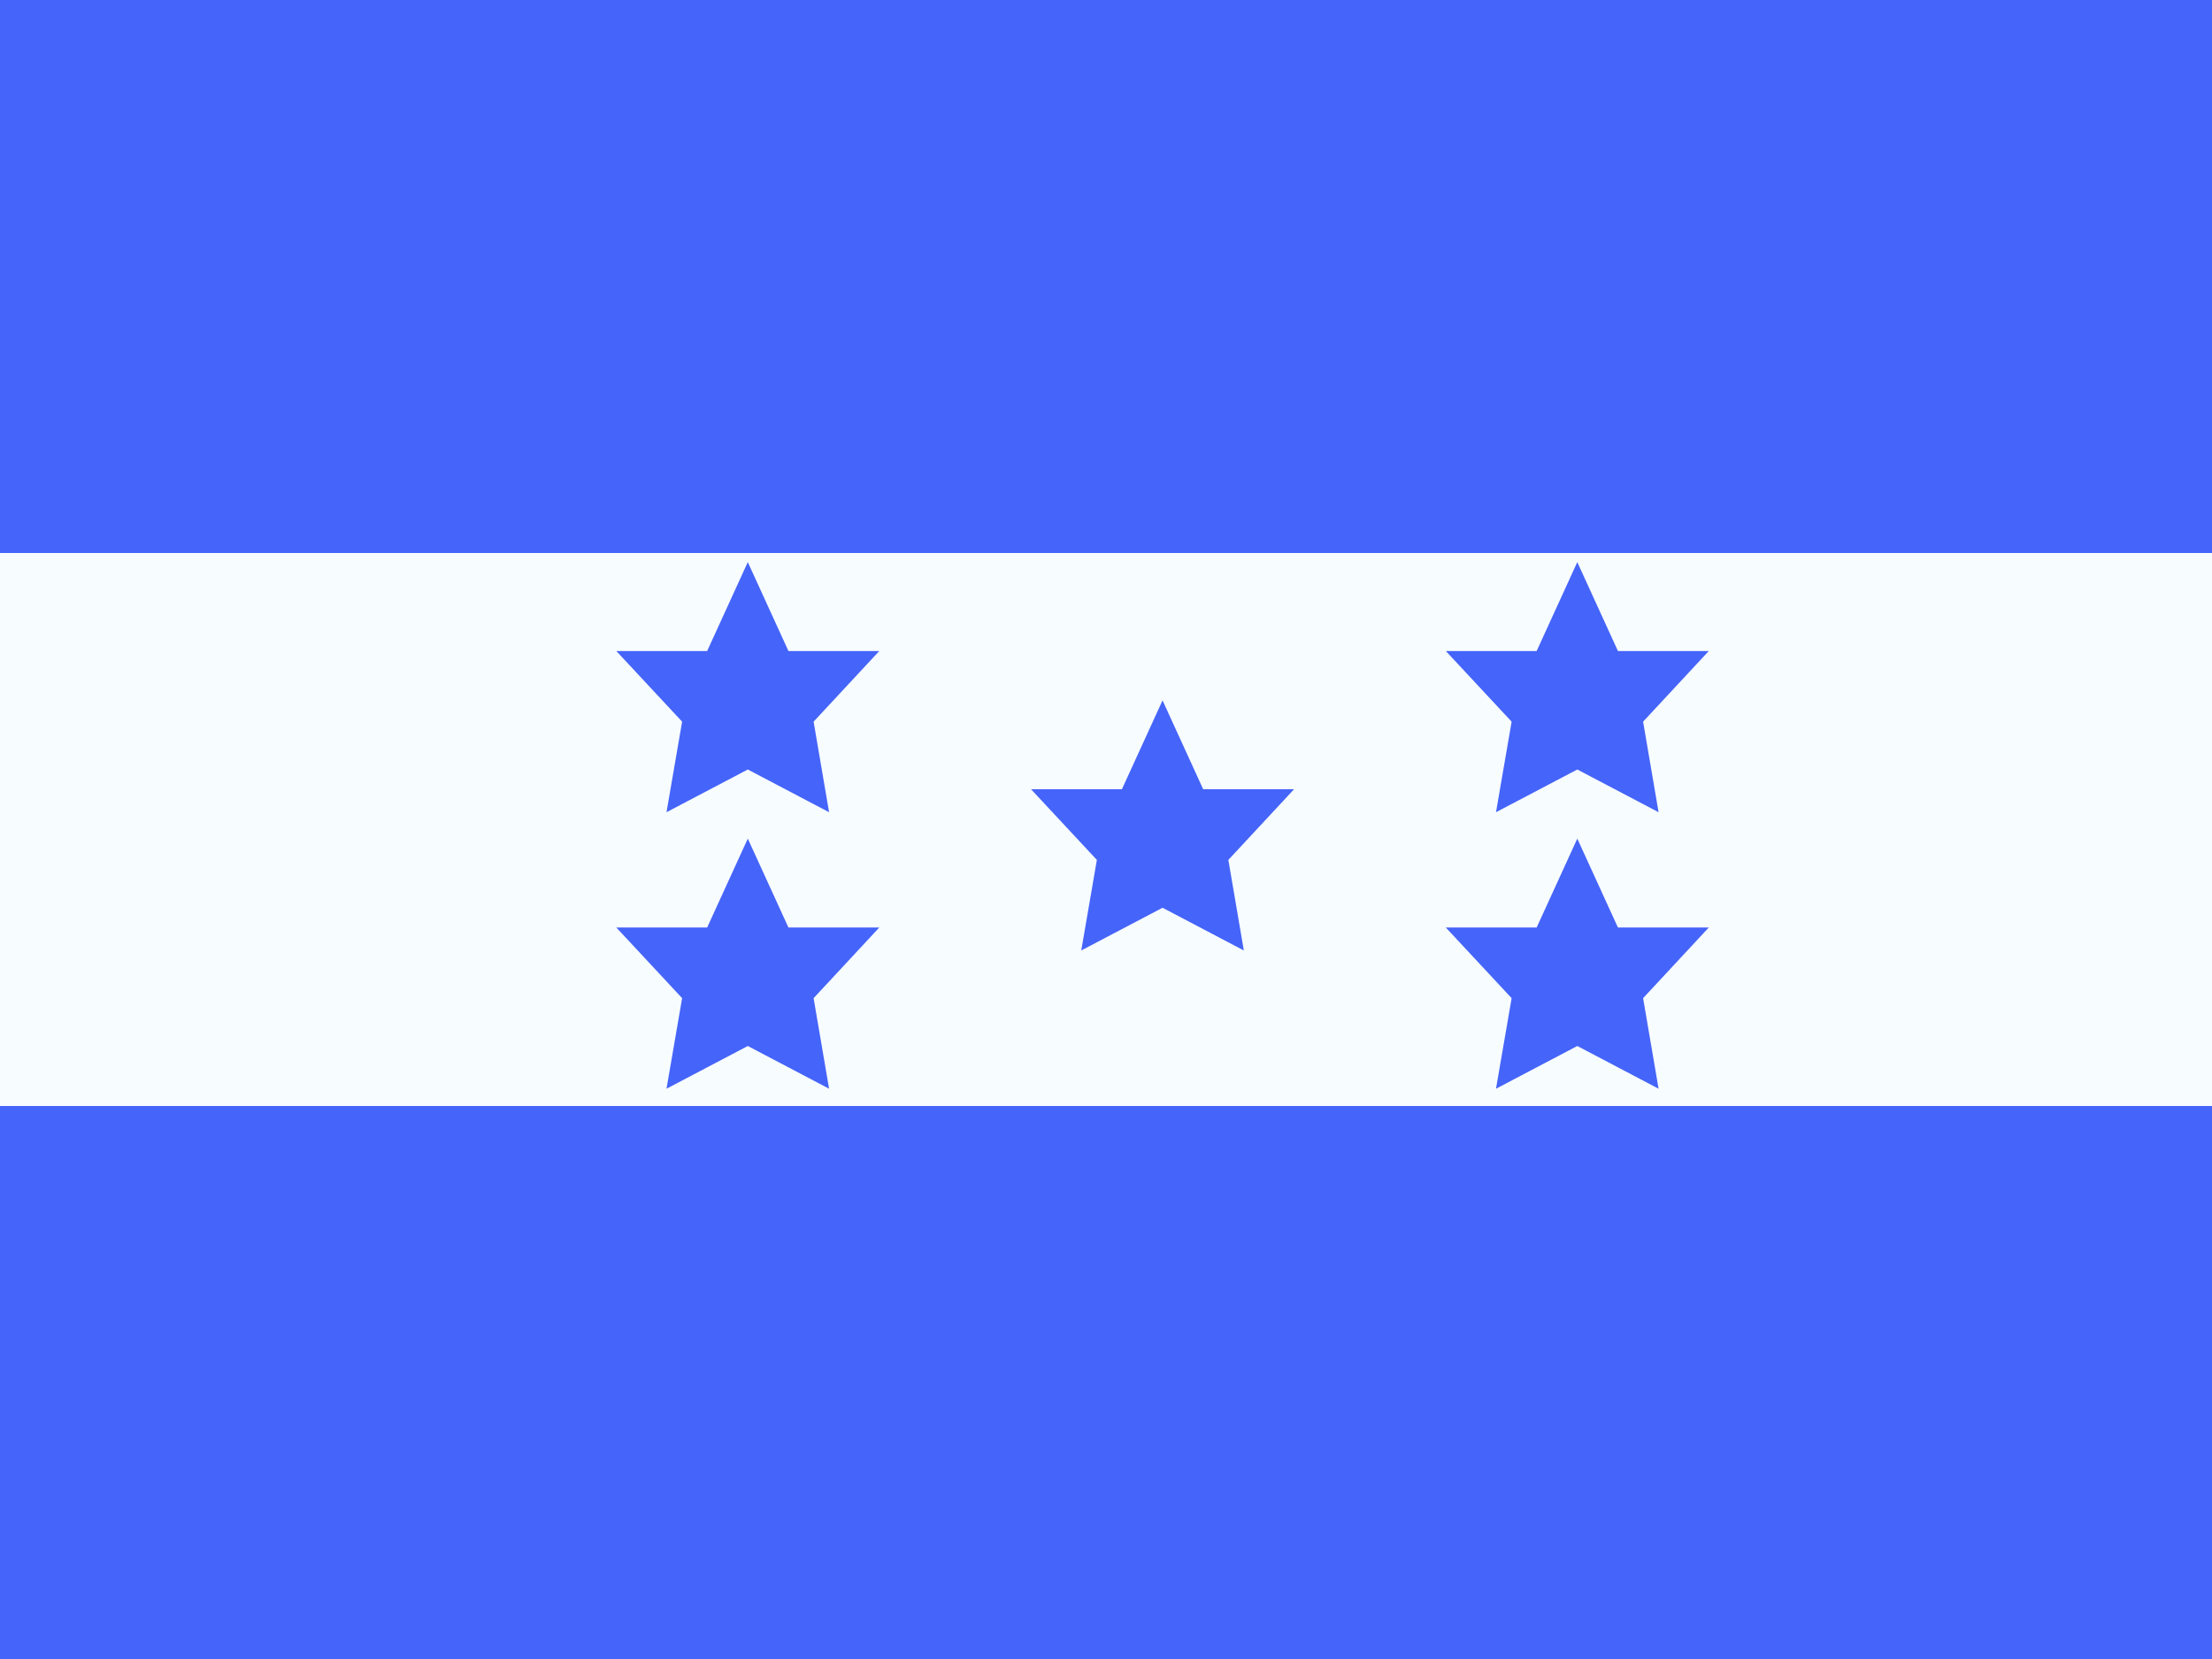
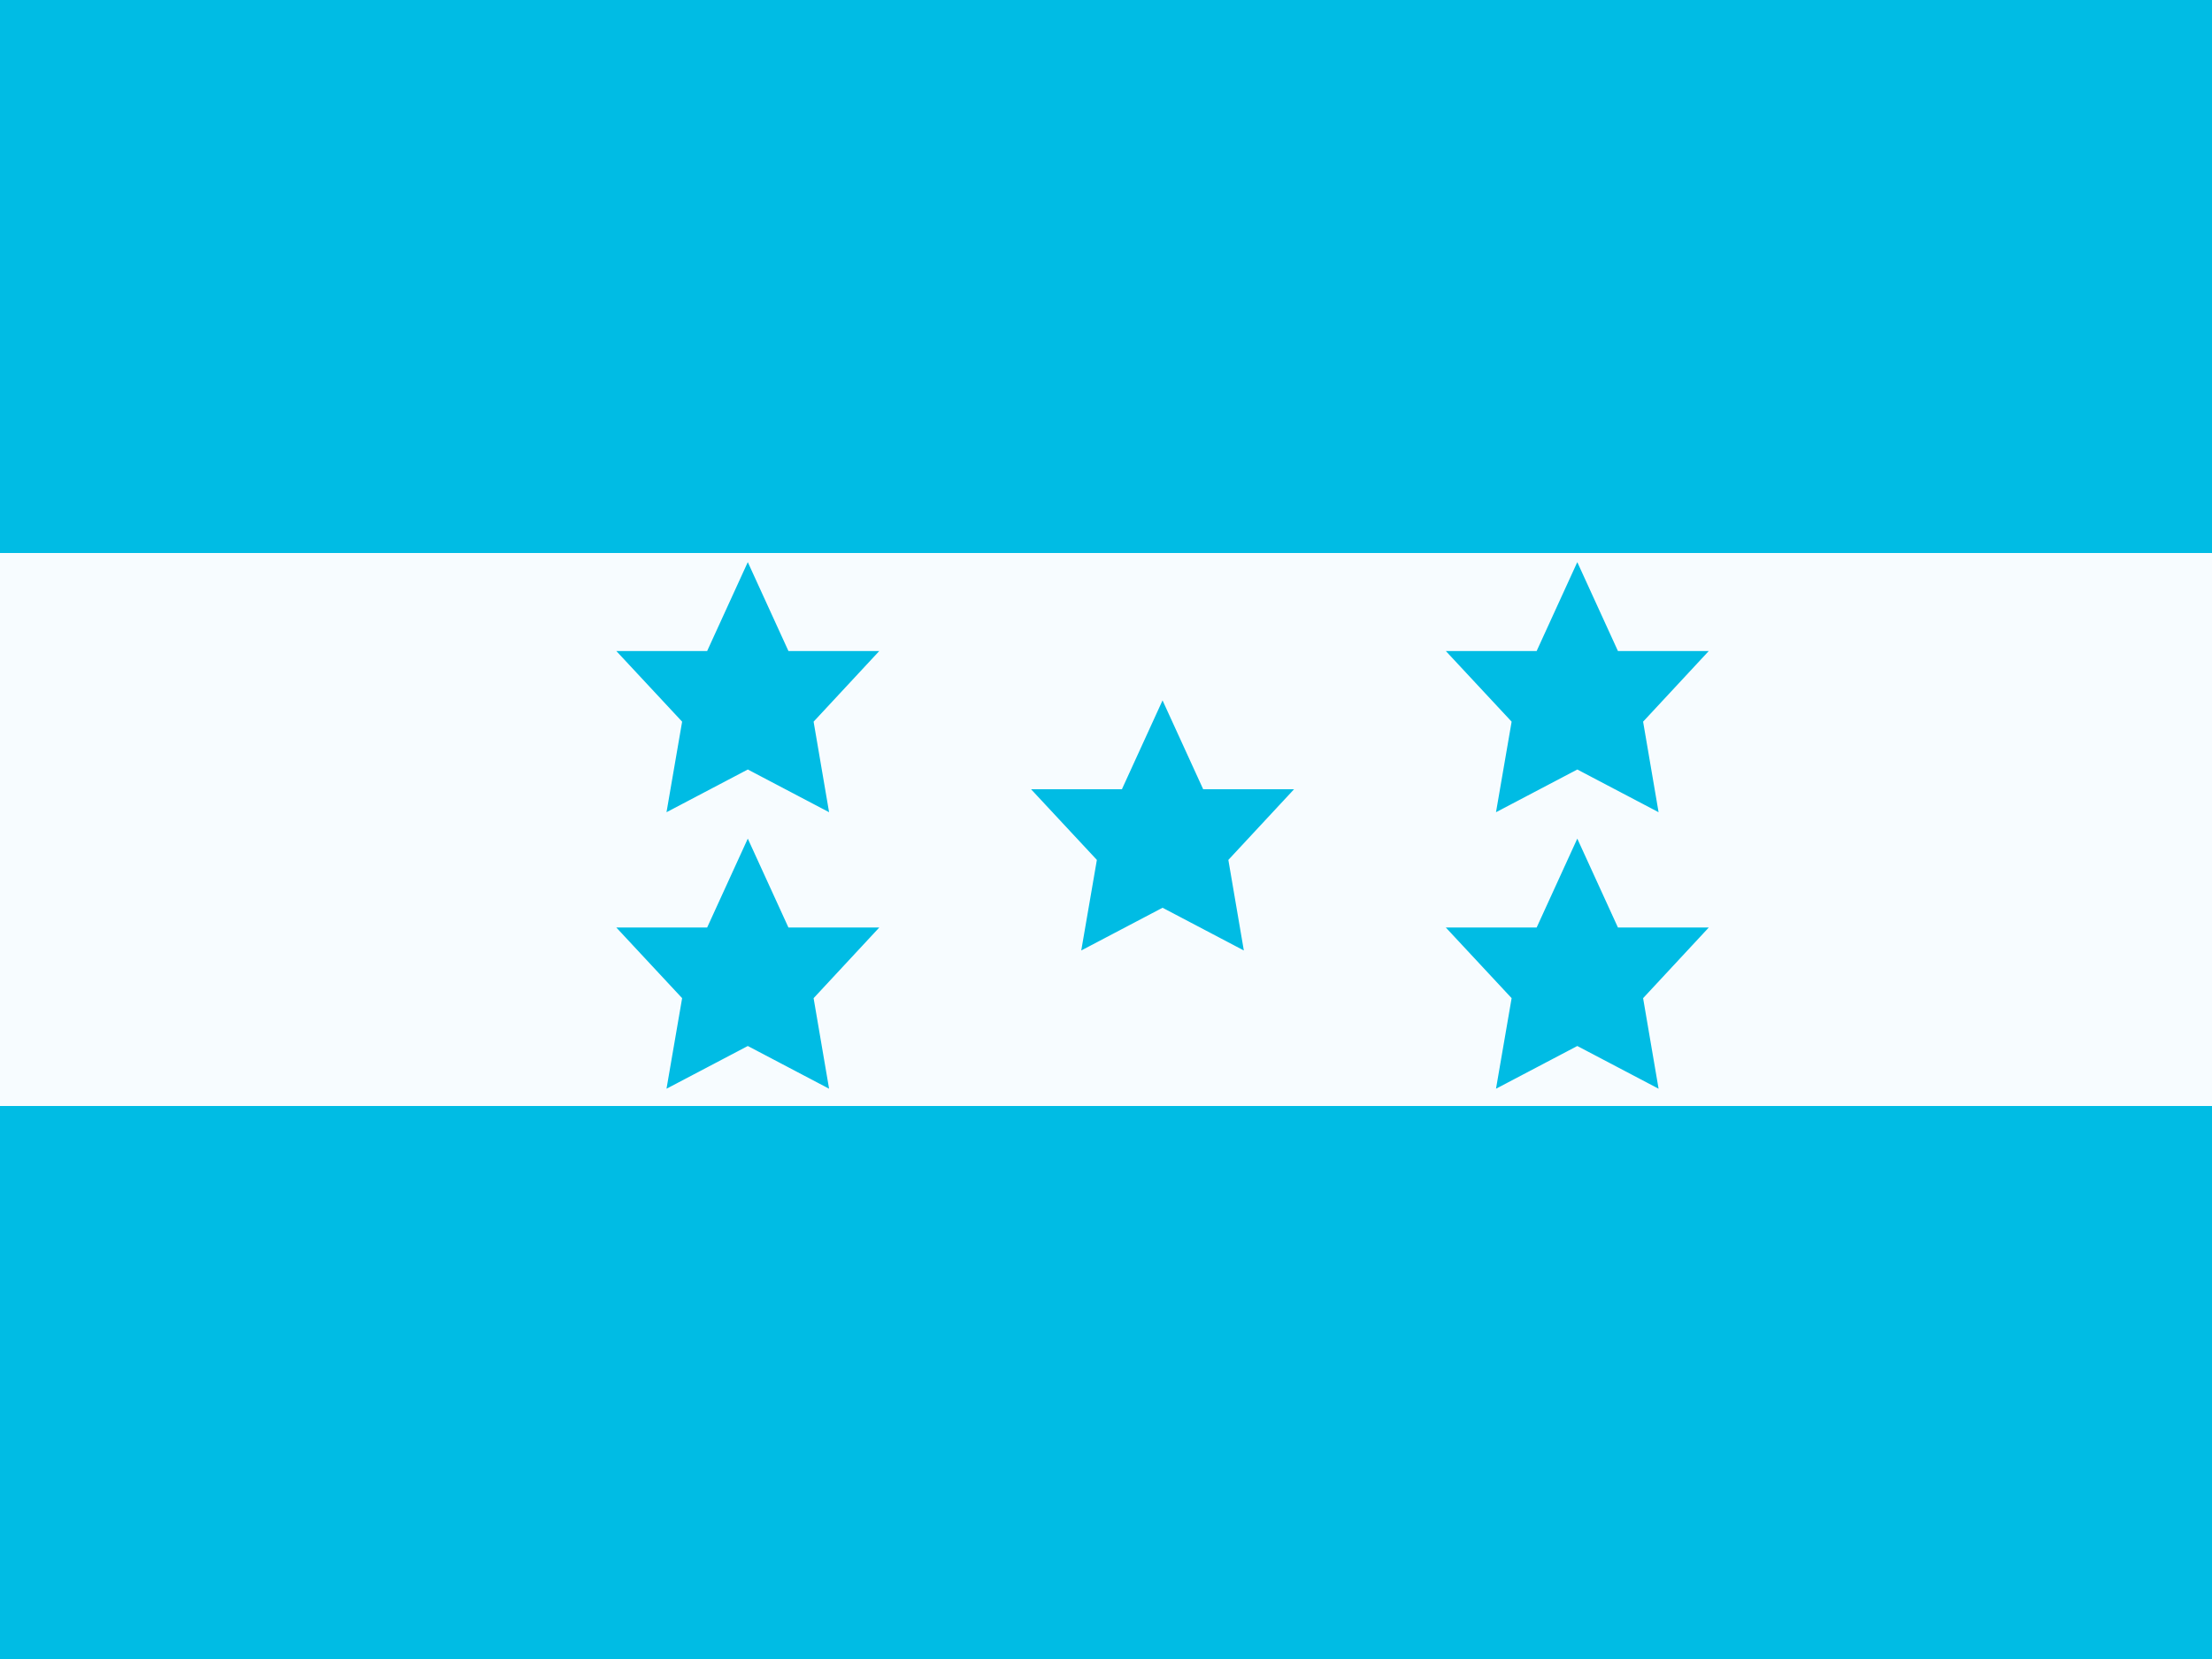
<svg xmlns="http://www.w3.org/2000/svg" width="16" height="12" viewBox="0 0 16 12" fill="none">
  <g clip-path="url(#clip0_270_55015)">
    <rect width="16" height="12" fill="white" />
    <path fill-rule="evenodd" clip-rule="evenodd" d="M0 0V12H16V0H0Z" fill="#F7FCFF" />
    <mask id="mask0_270_55015" style="mask-type:luminance" maskUnits="userSpaceOnUse" x="0" y="0" width="16" height="12">
      <path fill-rule="evenodd" clip-rule="evenodd" d="M0 0V12H16V0H0Z" fill="white" />
    </mask>
    <g mask="url(#mask0_270_55015)">
-       <path fill-rule="evenodd" clip-rule="evenodd" d="M0 0V4H16V0H0Z" fill="#4564F9" />
-       <path fill-rule="evenodd" clip-rule="evenodd" d="M0 8V12H16V8H0Z" fill="#4564F9" />
-       <path fill-rule="evenodd" clip-rule="evenodd" d="M8.409 6.566L7.821 6.875L7.934 6.22L7.458 5.709H8.115L8.409 5.066L8.703 5.709H9.36L8.885 6.22L8.997 6.875L8.409 6.566Z" fill="#4564F9" />
-       <path fill-rule="evenodd" clip-rule="evenodd" d="M5.409 5.566L4.821 5.875L4.934 5.22L4.458 4.709H5.115L5.409 4.066L5.703 4.709H6.36L5.885 5.22L5.997 5.875L5.409 5.566Z" fill="#4564F9" />
-       <path fill-rule="evenodd" clip-rule="evenodd" d="M5.409 7.566L4.821 7.875L4.934 7.22L4.458 6.709H5.115L5.409 6.066L5.703 6.709H6.36L5.885 7.22L5.997 7.875L5.409 7.566Z" fill="#4564F9" />
-       <path fill-rule="evenodd" clip-rule="evenodd" d="M11.409 5.566L10.821 5.875L10.934 5.22L10.458 4.709H11.115L11.409 4.066L11.703 4.709H12.36L11.885 5.22L11.997 5.875L11.409 5.566Z" fill="#4564F9" />
-       <path fill-rule="evenodd" clip-rule="evenodd" d="M11.409 7.566L10.821 7.875L10.934 7.22L10.458 6.709H11.115L11.409 6.066L11.703 6.709H12.36L11.885 7.22L11.997 7.875L11.409 7.566Z" fill="#4564F9" />
+       <path fill-rule="evenodd" clip-rule="evenodd" d="M0 0V4H16V0H0Z" fill="#00bce4" />
+       <path fill-rule="evenodd" clip-rule="evenodd" d="M0 8V12H16V8H0Z" fill="#00bce4" />
+       <path fill-rule="evenodd" clip-rule="evenodd" d="M8.409 6.566L7.821 6.875L7.934 6.22L7.458 5.709H8.115L8.409 5.066L8.703 5.709H9.36L8.885 6.22L8.997 6.875L8.409 6.566Z" fill="#00bce4" />
+       <path fill-rule="evenodd" clip-rule="evenodd" d="M5.409 5.566L4.821 5.875L4.934 5.22L4.458 4.709H5.115L5.409 4.066L5.703 4.709H6.36L5.885 5.22L5.997 5.875L5.409 5.566Z" fill="#00bce4" />
+       <path fill-rule="evenodd" clip-rule="evenodd" d="M5.409 7.566L4.821 7.875L4.934 7.22L4.458 6.709H5.115L5.409 6.066L5.703 6.709H6.36L5.885 7.22L5.997 7.875L5.409 7.566Z" fill="#00bce4" />
+       <path fill-rule="evenodd" clip-rule="evenodd" d="M11.409 5.566L10.821 5.875L10.934 5.22L10.458 4.709H11.115L11.409 4.066L11.703 4.709H12.36L11.885 5.22L11.997 5.875L11.409 5.566Z" fill="#00bce4" />
+       <path fill-rule="evenodd" clip-rule="evenodd" d="M11.409 7.566L10.821 7.875L10.934 7.22L10.458 6.709H11.115L11.409 6.066L11.703 6.709H12.36L11.885 7.22L11.997 7.875L11.409 7.566Z" fill="#00bce4" />
    </g>
  </g>
  <defs>
    <clipPath id="clip0_270_55015">
      <rect width="16" height="12" fill="white" />
    </clipPath>
  </defs>
</svg>
